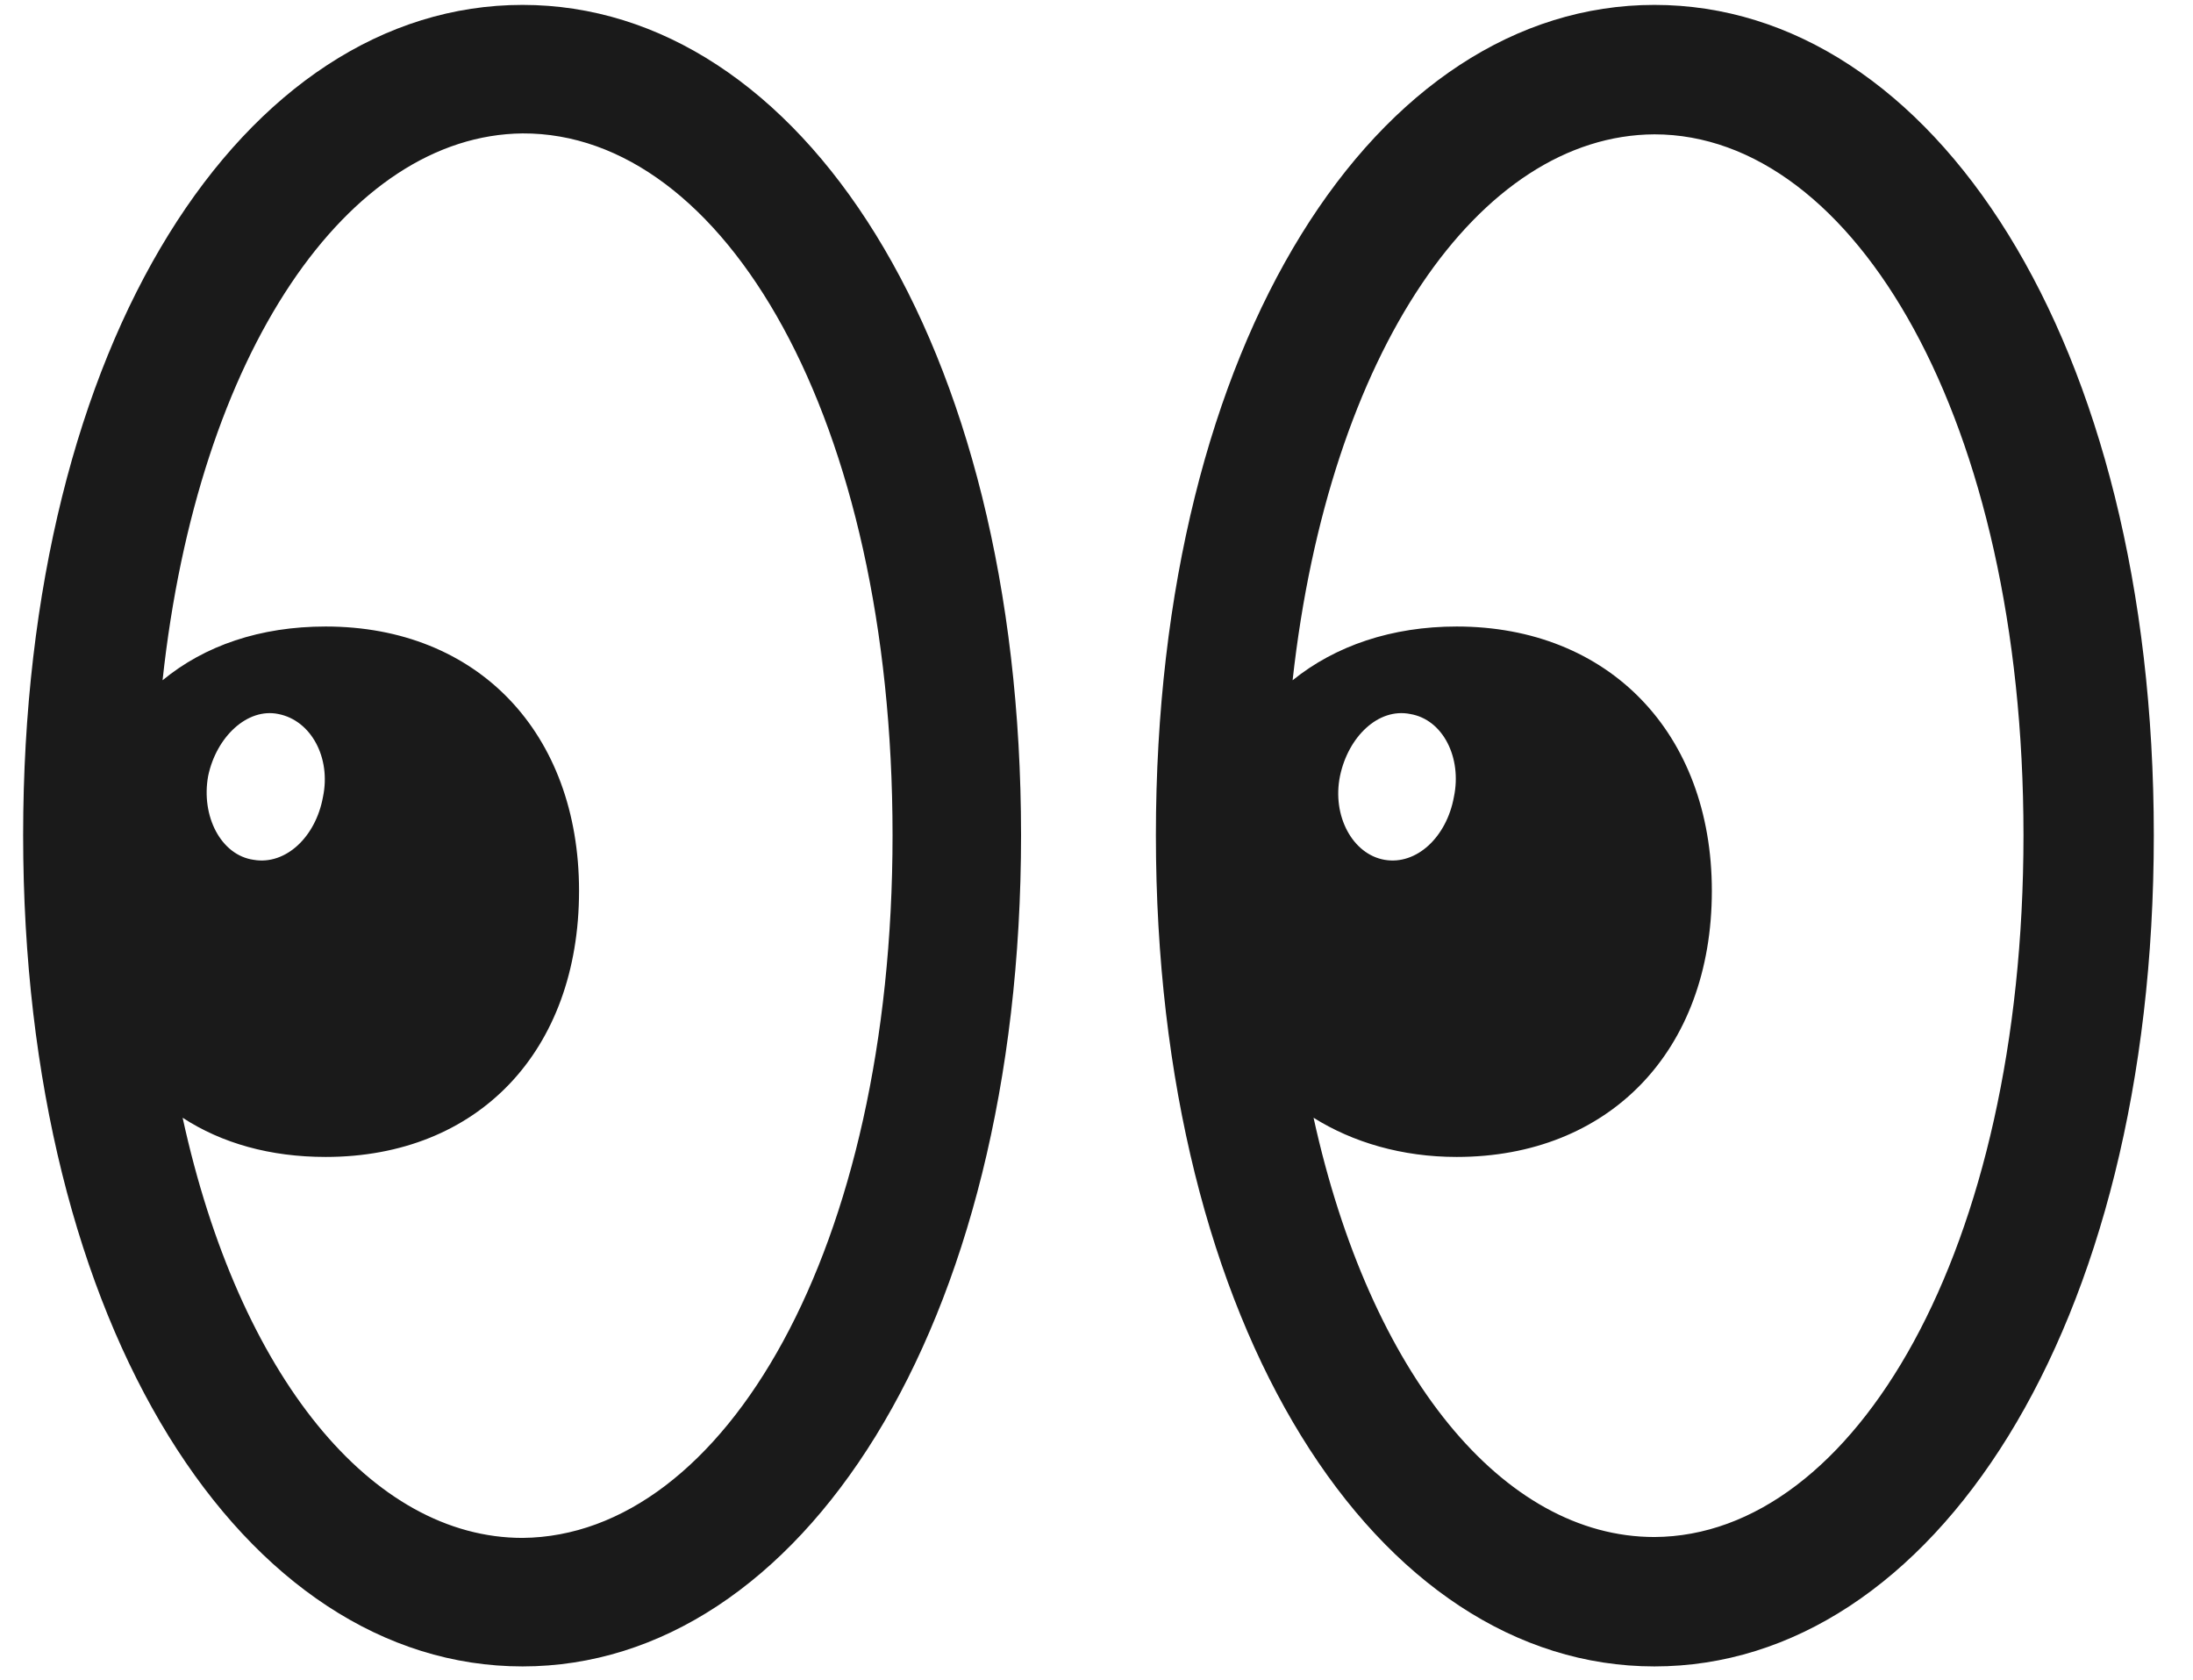
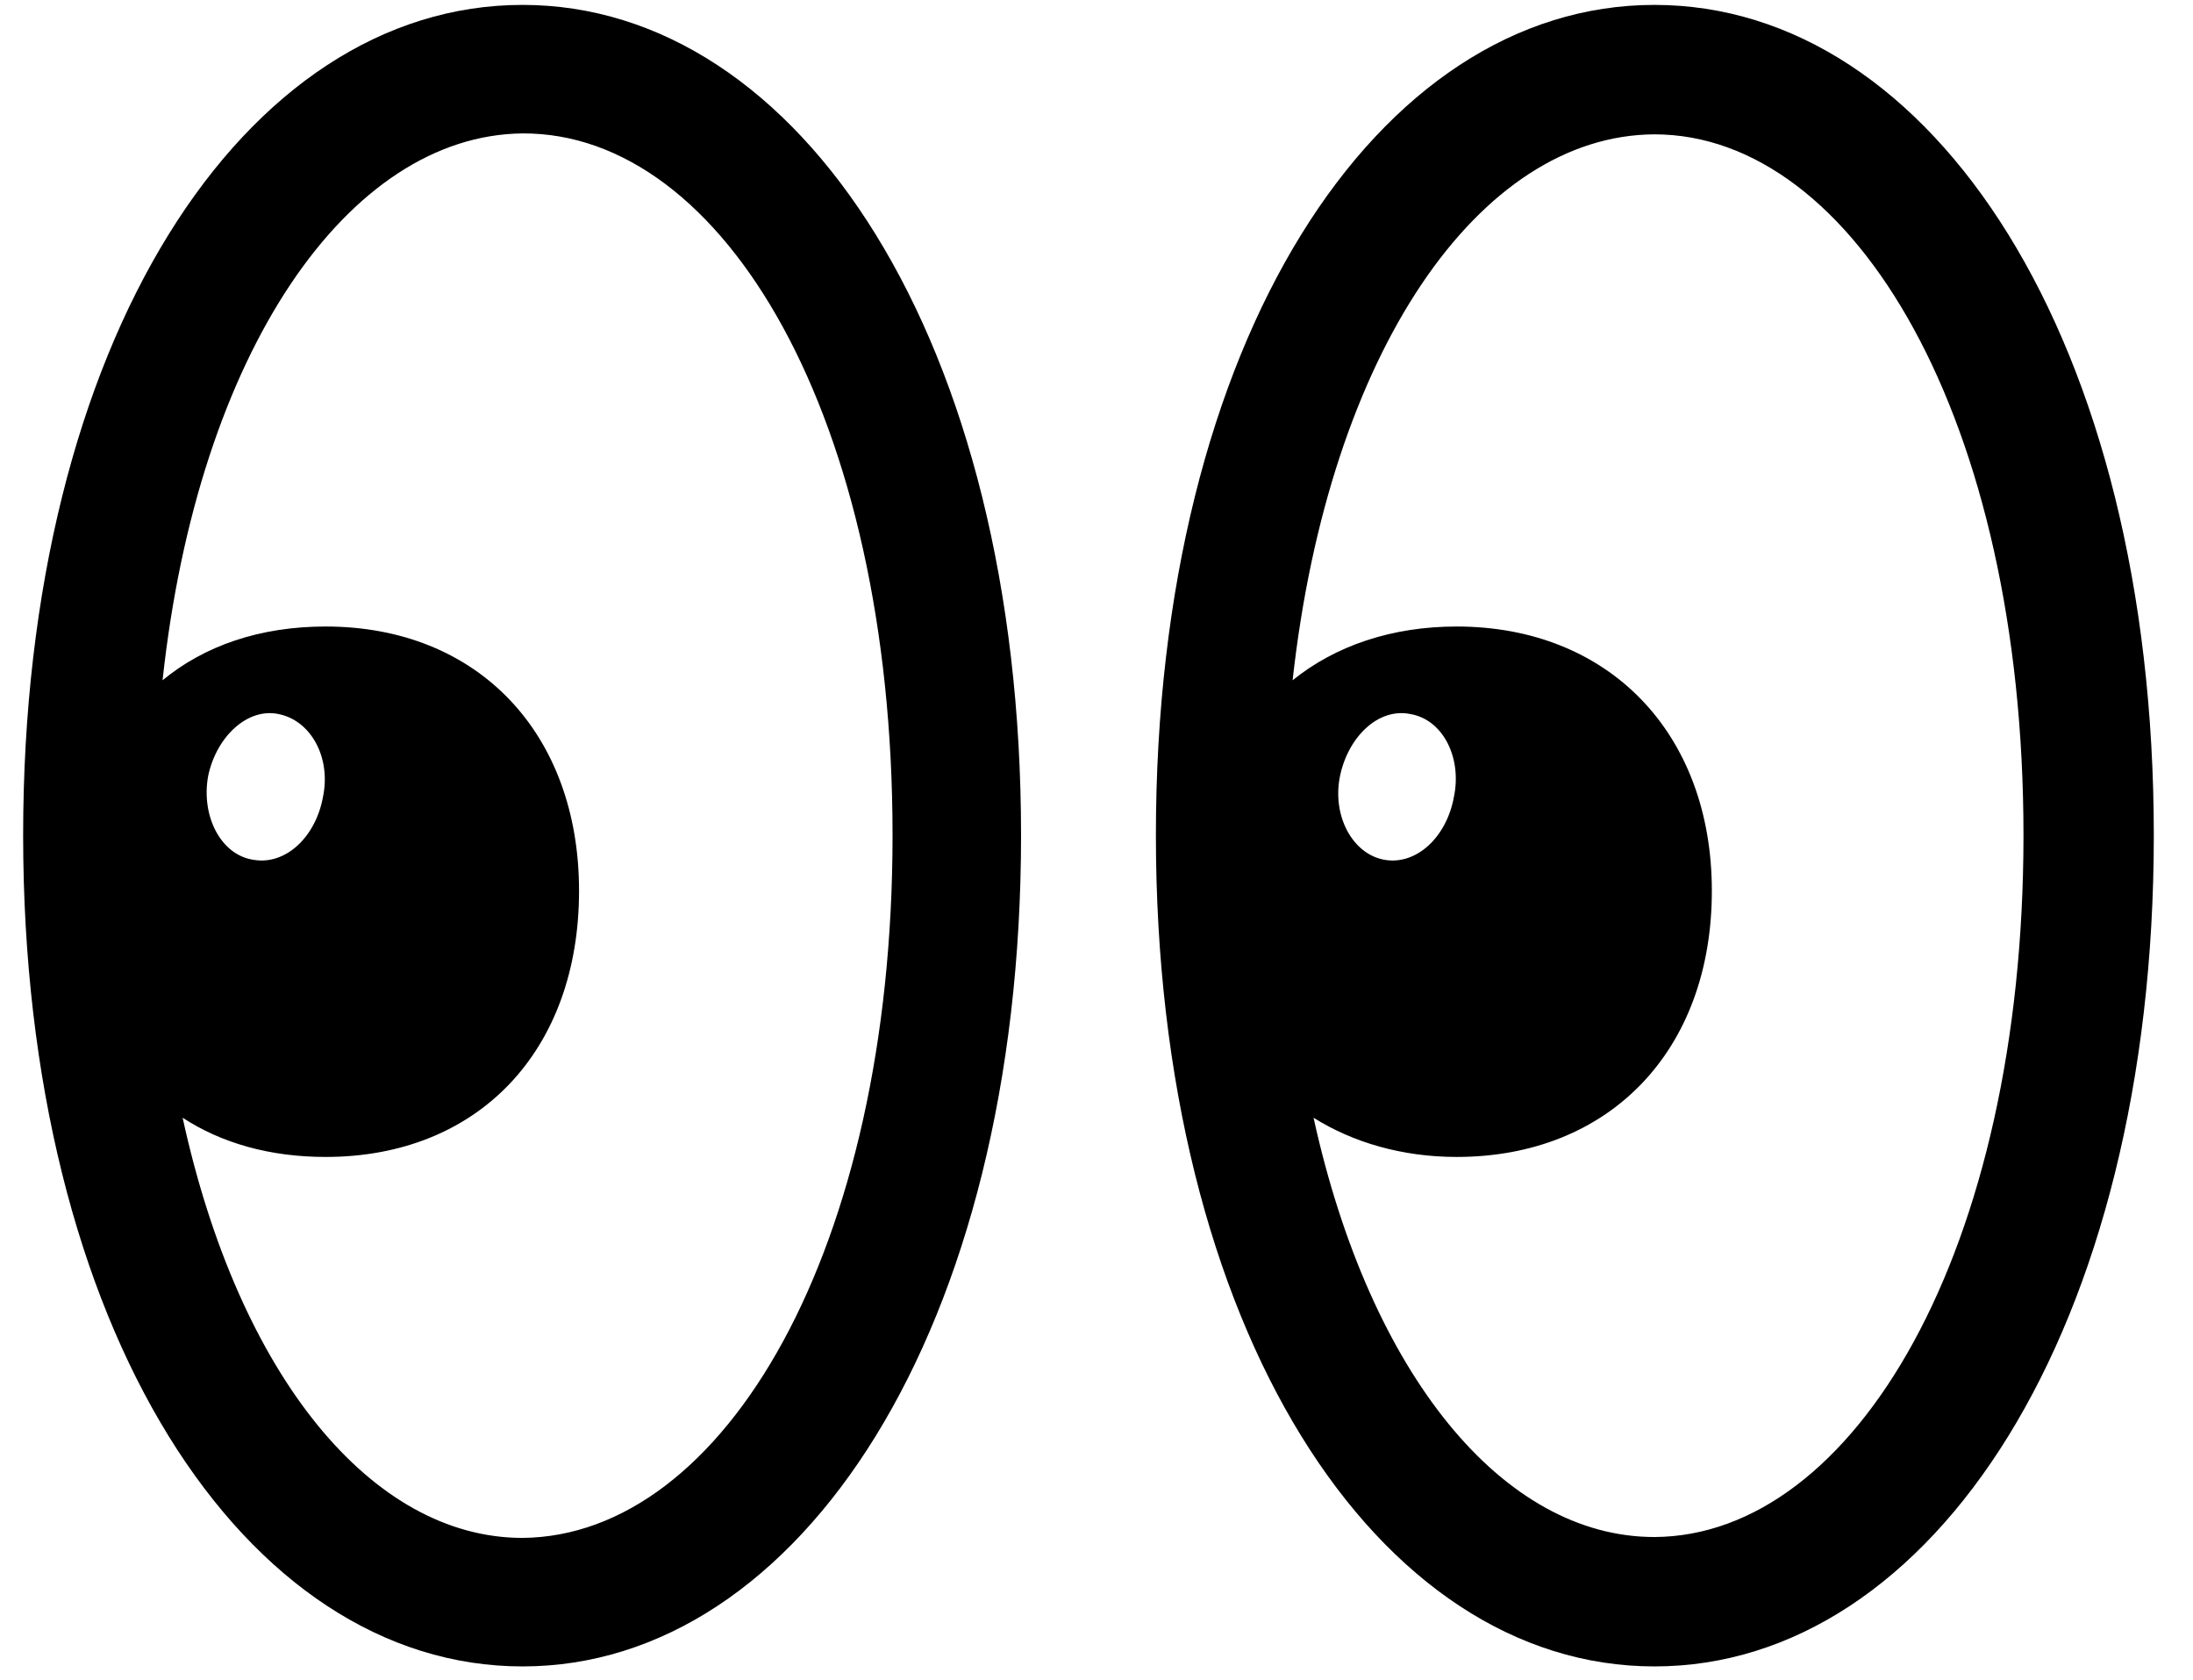
<svg xmlns="http://www.w3.org/2000/svg" width="47" height="36" viewBox="0 0 47 36">
-   <path id="path1" fill="#1a1a1a" fill-rule="evenodd" stroke="none" d="M 11.199 35.711 C 17.137 35.711 21.883 28.484 21.883 17.898 C 21.883 7.293 17.137 0.105 11.199 0.105 C 5.242 0.105 0.496 7.293 0.496 17.898 C 0.496 28.484 5.242 35.711 11.199 35.711 Z M 35.457 35.711 C 41.414 35.711 46.16 28.484 46.16 17.898 C 46.16 7.293 41.414 0.105 35.457 0.105 C 29.52 0.105 24.773 7.293 24.773 17.898 C 24.773 28.484 29.52 35.711 35.457 35.711 Z M 6.98 24.793 C 10.242 24.793 12.41 22.527 12.41 19.09 C 12.41 15.711 10.242 13.426 6.98 13.426 C 5.574 13.426 4.383 13.836 3.484 14.578 C 4.246 7.527 7.469 2.898 11.199 2.859 C 15.516 2.84 19.129 8.953 19.129 17.898 C 19.129 26.785 15.516 32.918 11.199 32.957 C 7.977 32.957 5.125 29.5 3.914 23.953 C 4.754 24.5 5.789 24.793 6.98 24.793 Z M 31.219 24.793 C 34.48 24.793 36.688 22.527 36.688 19.09 C 36.688 15.711 34.48 13.426 31.219 13.426 C 29.832 13.426 28.621 13.836 27.703 14.578 C 28.484 7.527 31.707 2.898 35.457 2.879 C 39.734 2.879 43.367 8.992 43.367 17.898 C 43.367 26.805 39.734 32.918 35.457 32.938 C 32.215 32.938 29.363 29.461 28.152 23.953 C 28.992 24.48 30.047 24.793 31.219 24.793 Z M 5.438 18.426 C 4.734 18.328 4.305 17.488 4.461 16.629 C 4.637 15.789 5.301 15.164 5.965 15.301 C 6.668 15.438 7.098 16.238 6.922 17.078 C 6.766 17.938 6.121 18.543 5.438 18.426 Z M 29.676 18.426 C 28.992 18.309 28.543 17.488 28.719 16.629 C 28.895 15.789 29.539 15.164 30.223 15.301 C 30.926 15.418 31.336 16.238 31.16 17.078 C 31.004 17.938 30.359 18.543 29.676 18.426 Z" />
+   <path id="path1" fill="#currentcolor" fill-rule="evenodd" stroke="none" d="M 11.199 35.711 C 17.137 35.711 21.883 28.484 21.883 17.898 C 21.883 7.293 17.137 0.105 11.199 0.105 C 5.242 0.105 0.496 7.293 0.496 17.898 C 0.496 28.484 5.242 35.711 11.199 35.711 Z M 35.457 35.711 C 41.414 35.711 46.16 28.484 46.16 17.898 C 46.16 7.293 41.414 0.105 35.457 0.105 C 29.52 0.105 24.773 7.293 24.773 17.898 C 24.773 28.484 29.52 35.711 35.457 35.711 Z M 6.98 24.793 C 10.242 24.793 12.41 22.527 12.41 19.09 C 12.41 15.711 10.242 13.426 6.98 13.426 C 5.574 13.426 4.383 13.836 3.484 14.578 C 4.246 7.527 7.469 2.898 11.199 2.859 C 15.516 2.84 19.129 8.953 19.129 17.898 C 19.129 26.785 15.516 32.918 11.199 32.957 C 7.977 32.957 5.125 29.5 3.914 23.953 C 4.754 24.5 5.789 24.793 6.98 24.793 Z M 31.219 24.793 C 34.48 24.793 36.688 22.527 36.688 19.09 C 36.688 15.711 34.48 13.426 31.219 13.426 C 29.832 13.426 28.621 13.836 27.703 14.578 C 28.484 7.527 31.707 2.898 35.457 2.879 C 39.734 2.879 43.367 8.992 43.367 17.898 C 43.367 26.805 39.734 32.918 35.457 32.938 C 32.215 32.938 29.363 29.461 28.152 23.953 C 28.992 24.48 30.047 24.793 31.219 24.793 Z M 5.438 18.426 C 4.734 18.328 4.305 17.488 4.461 16.629 C 4.637 15.789 5.301 15.164 5.965 15.301 C 6.668 15.438 7.098 16.238 6.922 17.078 C 6.766 17.938 6.121 18.543 5.438 18.426 Z M 29.676 18.426 C 28.992 18.309 28.543 17.488 28.719 16.629 C 28.895 15.789 29.539 15.164 30.223 15.301 C 30.926 15.418 31.336 16.238 31.16 17.078 C 31.004 17.938 30.359 18.543 29.676 18.426 Z" />
</svg>
